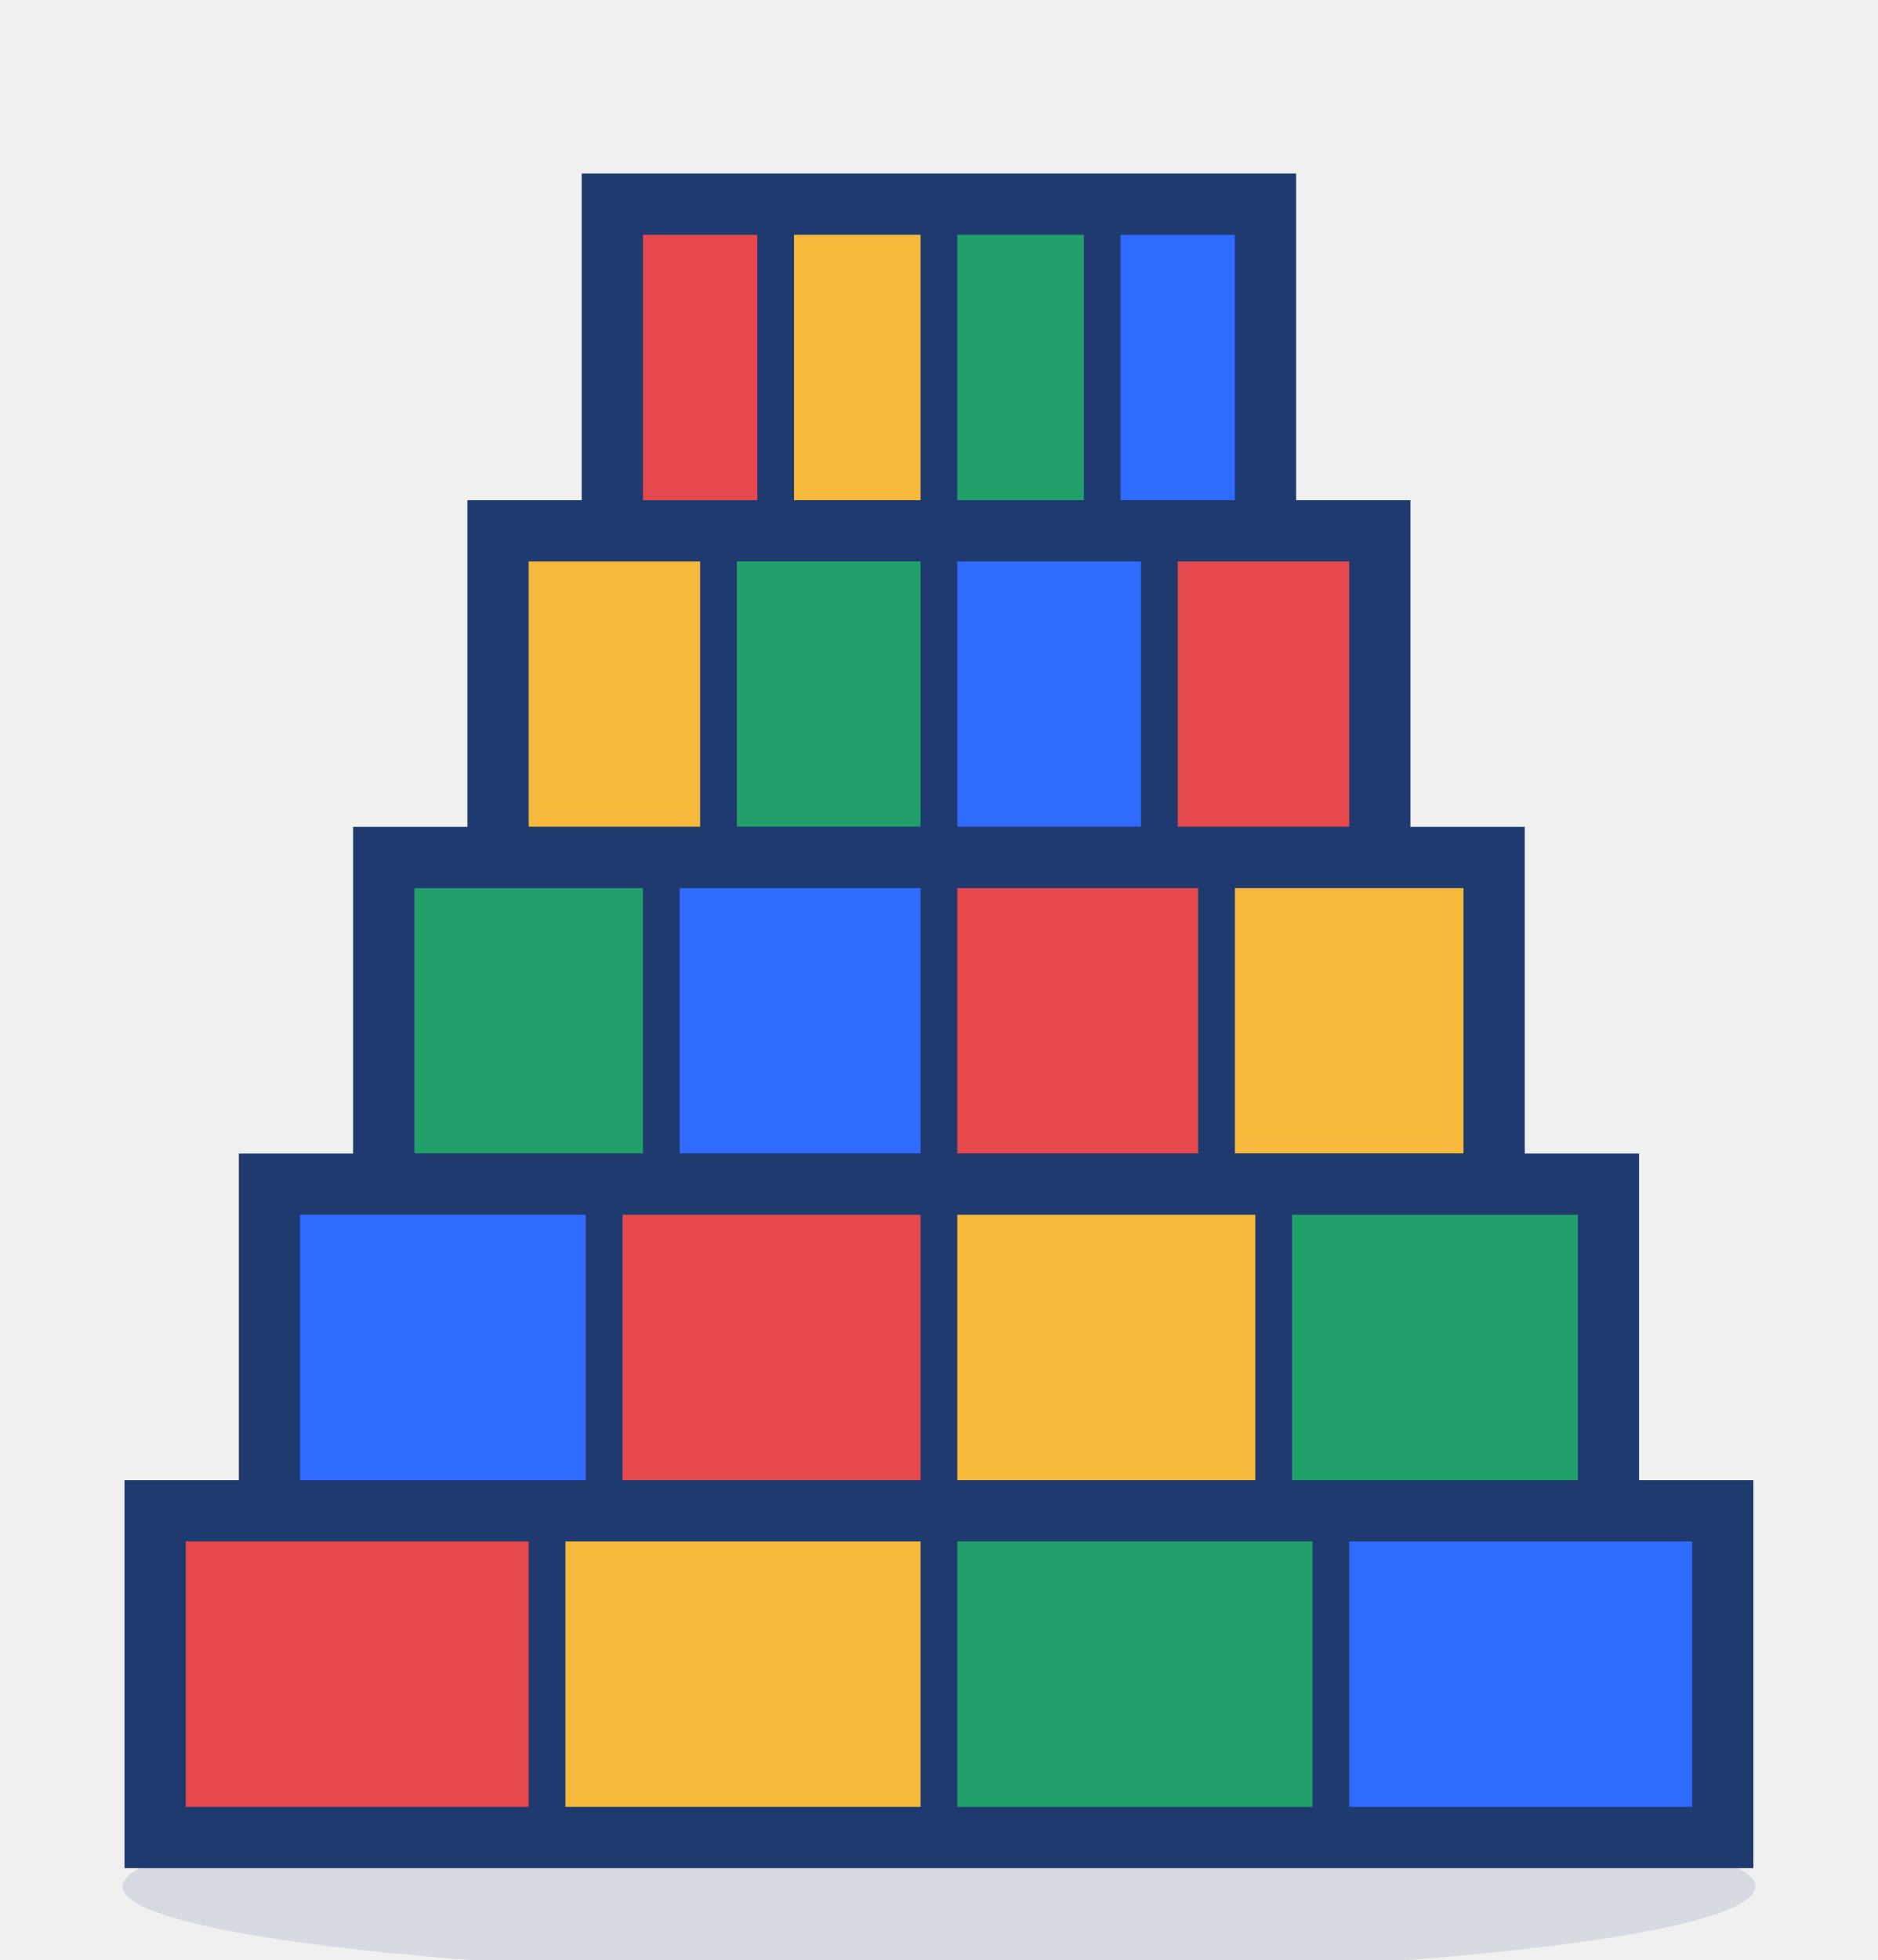
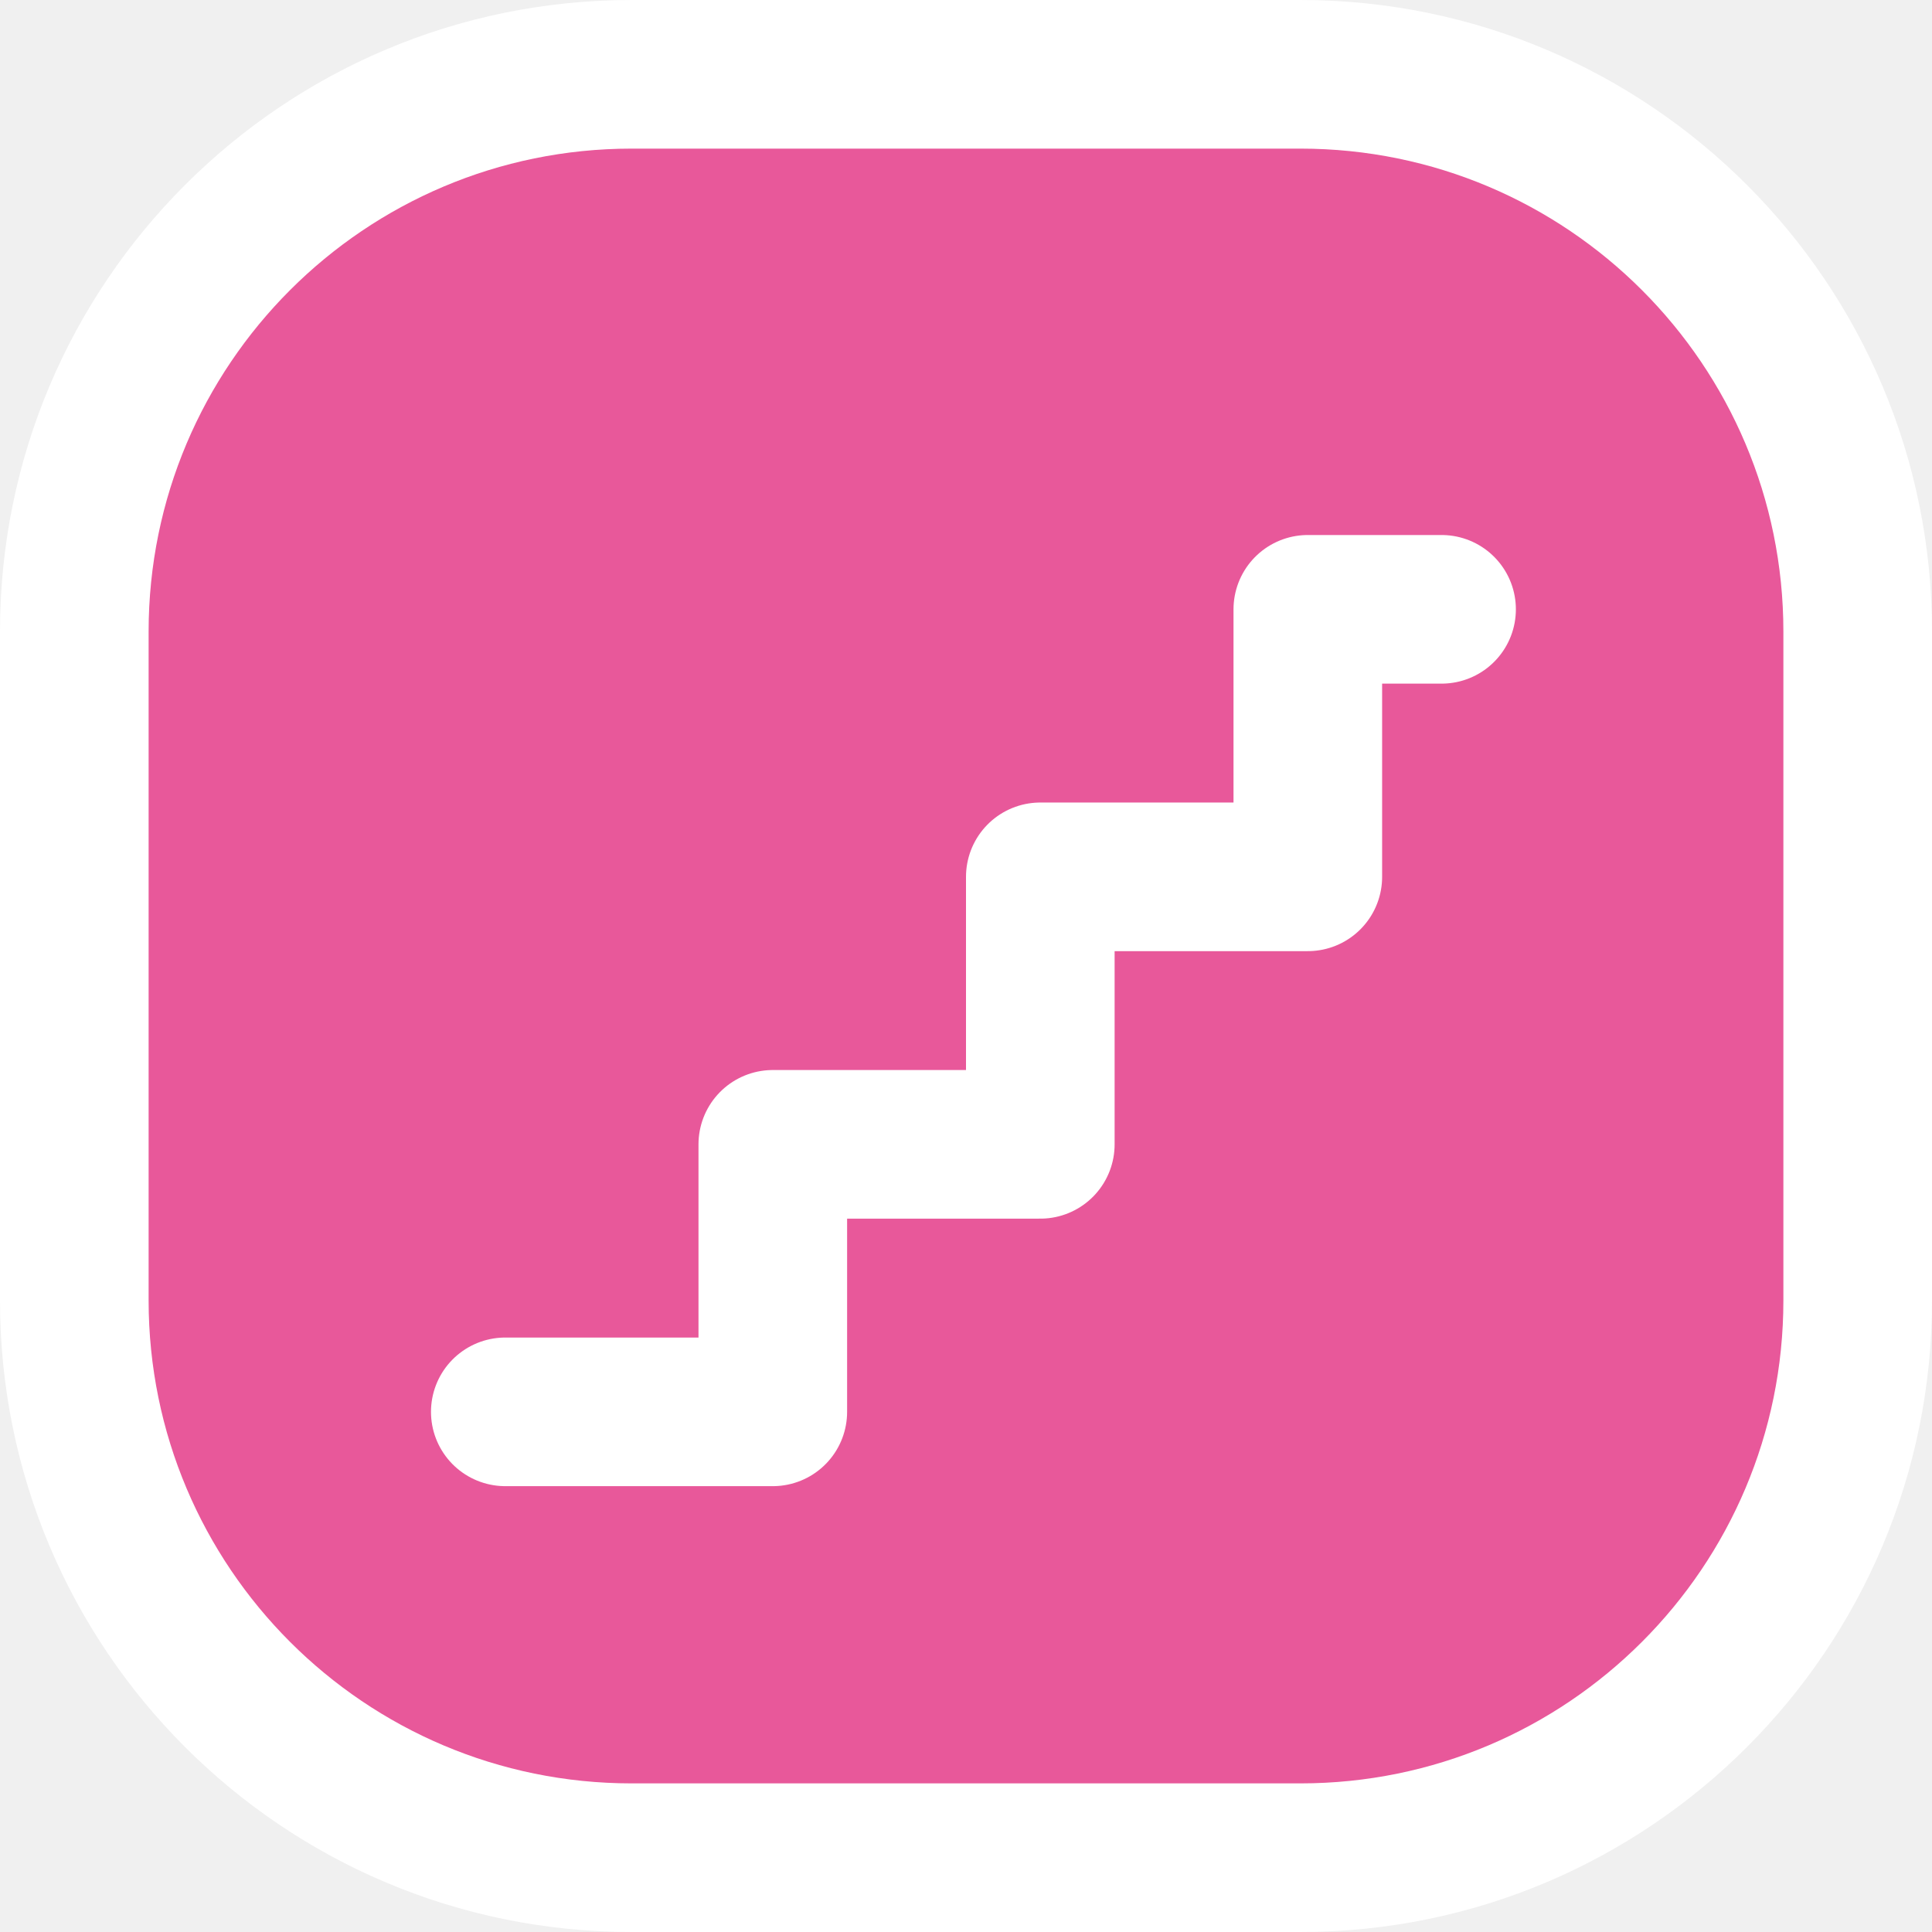
- <svg xmlns="http://www.w3.org/2000/svg" width="46" height="48" viewBox="0 0 46 48">
-   <ellipse cx="23" cy="46.2" rx="20" ry="2.2" fill="#1F3A6E" fill-opacity="0.12" />
-   <rect x="15.0" y="5" width="4.0" height="8" rx="0" fill="#E5484D" />
-   <rect x="19.0" y="5" width="4.0" height="8" rx="0" fill="#F6B93B" />
-   <rect x="23.0" y="5" width="4.0" height="8" rx="0" fill="#22A06B" />
-   <rect x="27.0" y="5" width="4.0" height="8" rx="0" fill="#2F6BFF" />
-   <path d="M19.00,5v8 M23.00,5v8 M27.00,5v8" fill="none" stroke="#1F3A6E" stroke-width="0.9" />
-   <rect x="15.0" y="5" width="16.0" height="8" rx="0" fill="none" stroke="#1F3A6E" stroke-width="1.5" />
-   <rect x="12.2" y="13" width="5.4" height="8" rx="0" fill="#F6B93B" />
-   <rect x="17.6" y="13" width="5.4" height="8" rx="0" fill="#22A06B" />
-   <rect x="23.0" y="13" width="5.4" height="8" rx="0" fill="#2F6BFF" />
-   <rect x="28.4" y="13" width="5.4" height="8" rx="0" fill="#E5484D" />
-   <path d="M17.60,13v8 M23.00,13v8 M28.40,13v8" fill="none" stroke="#1F3A6E" stroke-width="0.9" />
-   <rect x="12.2" y="13" width="21.6" height="8" rx="0" fill="none" stroke="#1F3A6E" stroke-width="1.5" />
-   <rect x="9.4" y="21" width="6.8" height="8" rx="0" fill="#22A06B" />
-   <rect x="16.2" y="21" width="6.8" height="8" rx="0" fill="#2F6BFF" />
-   <rect x="23.0" y="21" width="6.8" height="8" rx="0" fill="#E5484D" />
-   <rect x="29.8" y="21" width="6.8" height="8" rx="0" fill="#F6B93B" />
-   <path d="M16.20,21v8 M23.00,21v8 M29.80,21v8" fill="none" stroke="#1F3A6E" stroke-width="0.9" />
-   <rect x="9.4" y="21" width="27.2" height="8" rx="0" fill="none" stroke="#1F3A6E" stroke-width="1.5" />
-   <rect x="6.6" y="29" width="8.2" height="8" rx="0" fill="#2F6BFF" />
-   <rect x="14.8" y="29" width="8.2" height="8" rx="0" fill="#E5484D" />
-   <rect x="23.0" y="29" width="8.2" height="8" rx="0" fill="#F6B93B" />
-   <rect x="31.2" y="29" width="8.2" height="8" rx="0" fill="#22A06B" />
-   <path d="M14.80,29v8 M23.00,29v8 M31.20,29v8" fill="none" stroke="#1F3A6E" stroke-width="0.9" />
-   <rect x="6.6" y="29" width="32.8" height="8" rx="0" fill="none" stroke="#1F3A6E" stroke-width="1.5" />
-   <rect x="3.8" y="37" width="9.6" height="8" rx="0" fill="#E5484D" />
-   <rect x="13.4" y="37" width="9.6" height="8" rx="0" fill="#F6B93B" />
-   <rect x="23.0" y="37" width="9.6" height="8" rx="0" fill="#22A06B" />
-   <rect x="32.6" y="37" width="9.6" height="8" rx="0" fill="#2F6BFF" />
-   <path d="M13.40,37v8 M23.00,37v8 M32.60,37v8" fill="none" stroke="#1F3A6E" stroke-width="0.9" />
-   <rect x="3.8" y="37" width="38.4" height="8" rx="0" fill="none" stroke="#1F3A6E" stroke-width="1.5" />
+ <svg xmlns="http://www.w3.org/2000/svg" width="26" height="26" viewBox="0 0 26 26">
+   <rect x="0" y="0" width="26" height="26" rx="8.5" fill="#FFFFFF" />
+   <rect x="2" y="2" width="22" height="22" rx="6.5" fill="#E8589A" />
+   <path d="M6.8,19 h3.6 v-3.6 h3.6 v-3.6 h3.6 v-3.6 h1.8" fill="none" stroke="#FFFFFF" stroke-width="2" stroke-linecap="round" stroke-linejoin="round" />
</svg>
